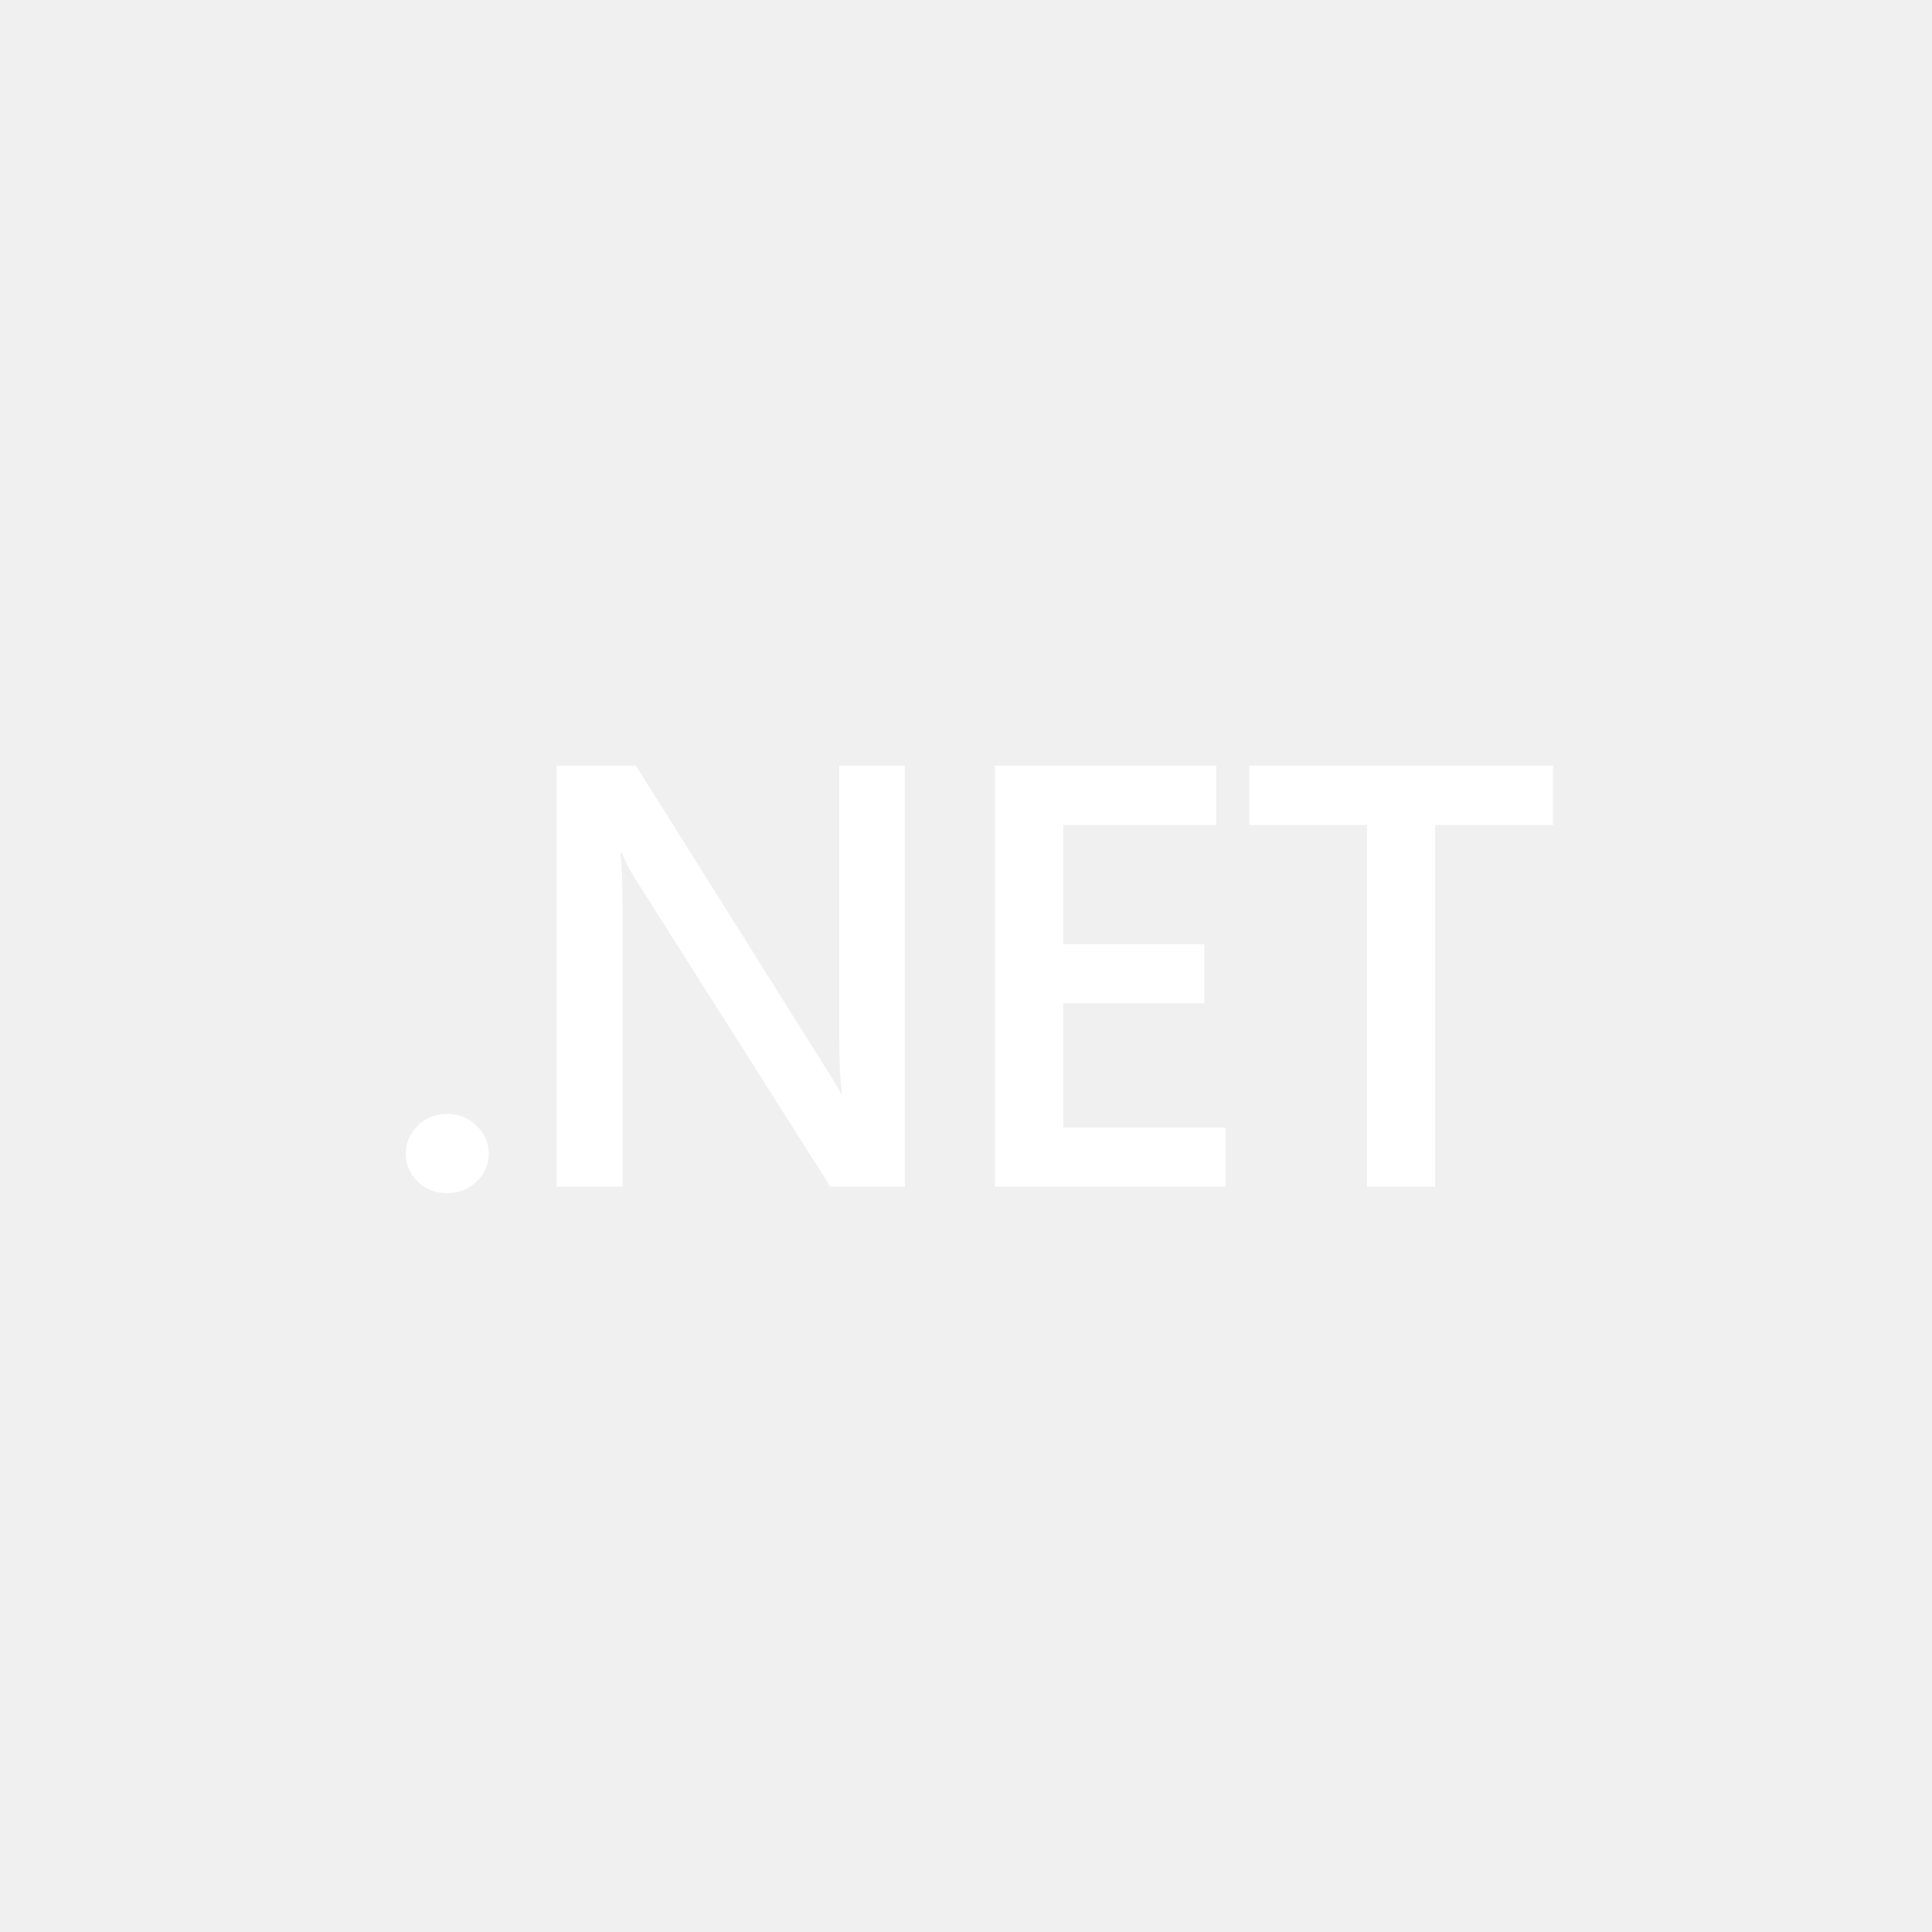
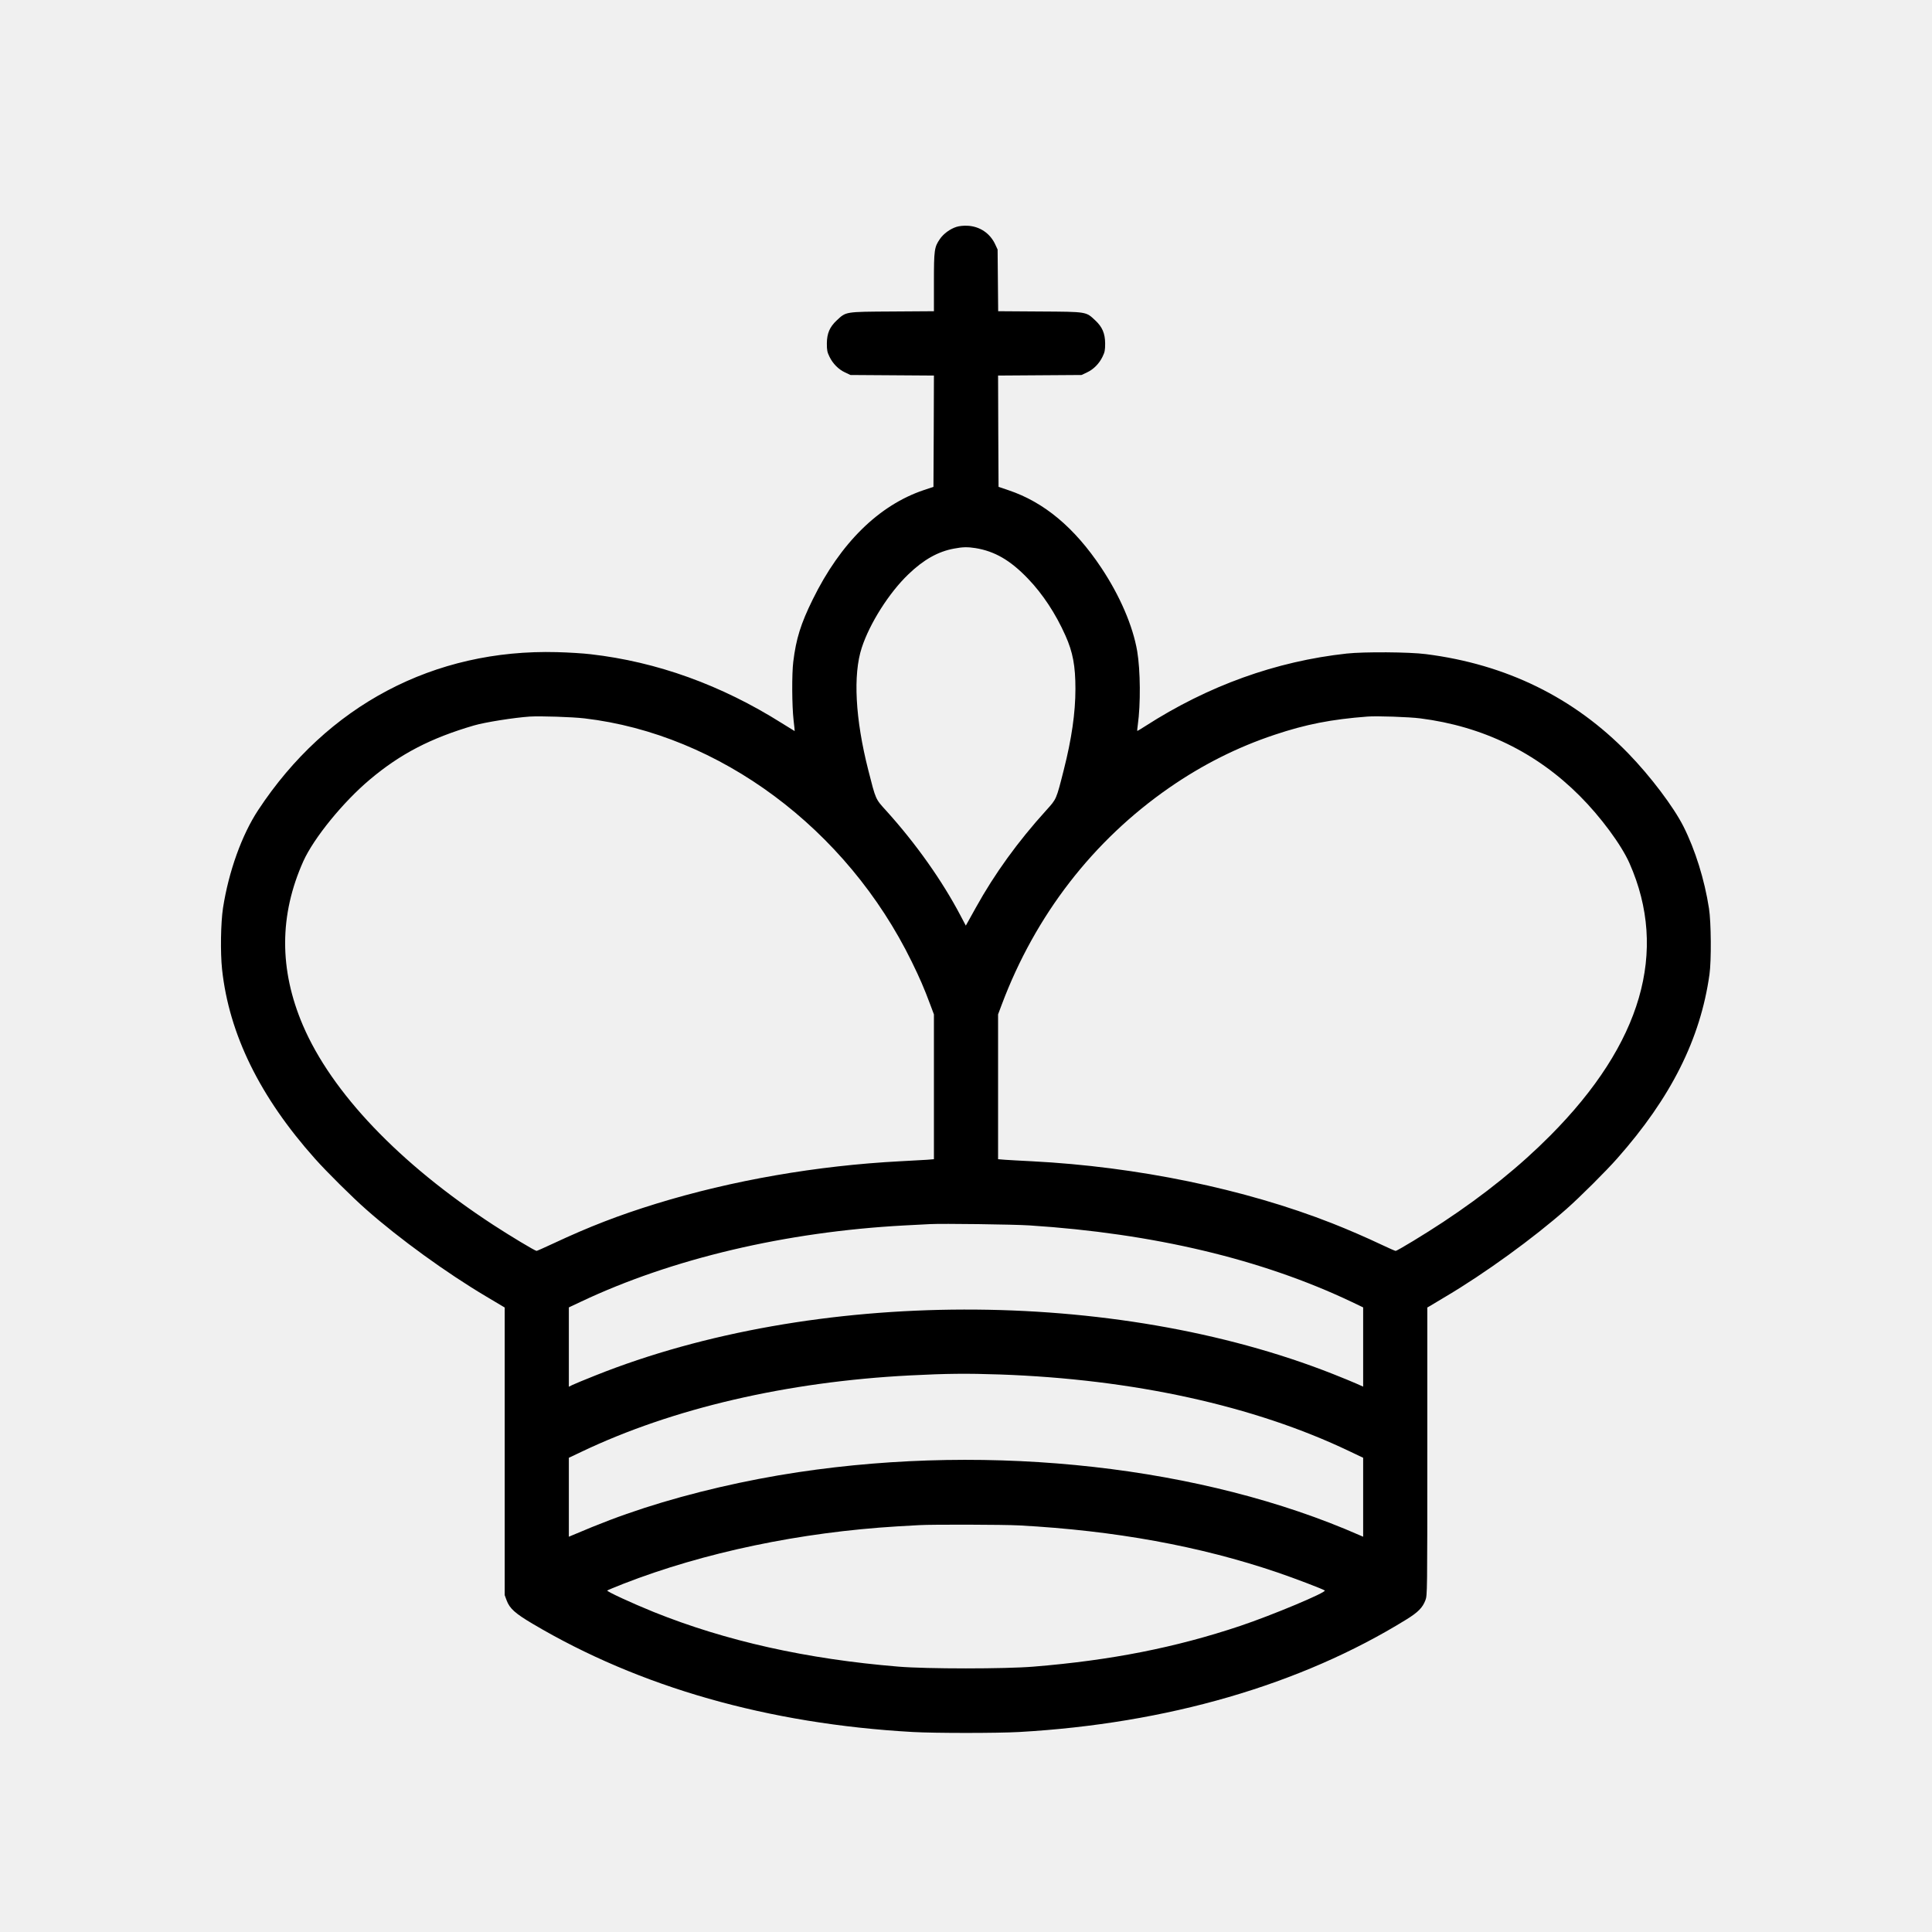
- <svg xmlns="http://www.w3.org/2000/svg" width="456" height="456" viewBox="0 0 456 456" version="1.1" xml:space="preserve" style="fill-rule:evenodd;clip-rule:evenodd;stroke-linejoin:round;stroke-miterlimit:2;">
-   <path d="m 105.5,281.609 c -2.703,0 -5.001,-0.9 -6.893,-2.702 -1.892,-1.848 -2.838,-4.042 -2.838,-6.582 0,-2.587 0.946,-4.804 2.838,-6.652 1.892,-1.848 4.19,-2.772 6.893,-2.772 2.748,0 5.068,0.924 6.96,2.772 1.937,1.848 2.906,4.064 2.906,6.652 0,2.54 -0.968,4.734 -2.906,6.582 -1.892,1.802 -4.212,2.702 -6.96,2.702 z" style="fill:#ffffff;fill-rule:nonzero;stroke-width:0.838" />
-   <path d="M 213.561,280.084 H 195.99 L 149.7,207.054 c -1.171,-1.848 -2.14,-3.765 -2.906,-5.751 h -0.406 c 0.361,2.125 0.541,6.675 0.541,13.65 v 65.132 h -15.543 v -99.36 h 18.719 l 44.737,71.298 c 1.892,2.957 3.109,4.989 3.649,6.098 h 0.27 c -0.45,-2.632 -0.676,-7.09 -0.676,-13.373 v -64.023 h 15.476 z" style="fill:#ffffff;fill-rule:nonzero;stroke-width:0.838" />
-   <path d="m 289.251,280.084 h -54.401 v -99.36 h 52.238 v 13.997 h -36.154 v 28.131 h 33.316 v 13.927 h -33.316 v 29.378 h 38.316 z" style="fill:#ffffff;fill-rule:nonzero;stroke-width:0.838" />
-   <path d="M 366.565,194.721 H 338.722 v 85.363 h -16.084 v -85.363 h -27.775 v -13.997 h 71.701 z" style="fill:#ffffff;fill-rule:nonzero;stroke-width:0.838" />
+ <svg xmlns="http://www.w3.org/2000/svg" version="1.0" width="2048pt" height="2048pt" viewBox="0 0 2048 2048" preserveAspectRatio="xMidYMid meet">
+   <g transform="translate(0,2048) scale(0.1,-0.1)" fill="#000000" stroke="none">
+     <path d="M10139 18075 c-67 -21 -138 -73 -176 -129 -59 -86 -63 -116 -63 -457 l0 -308 -442 -3 c-505 -3 -488 -1 -588 -94 -75 -70 -104 -138 -105 -244 0 -73 4 -93 28 -142 36 -74 96 -134 165 -166 l57 -27 443 -3 442 -3 -2 -590 -3 -590 -102 -34 c-476 -160 -884 -561 -1178 -1160 -127 -258 -176 -416 -206 -660 -16 -129 -14 -467 3 -617 8 -65 13 -118 12 -118 -1 0 -63 38 -136 84 -643 405 -1325 651 -2028 731 -74 9 -234 19 -355 22 -1305 35 -2437 -564 -3168 -1674 -174 -264 -313 -652 -373 -1038 -24 -158 -29 -472 -10 -650 74 -687 401 -1354 987 -2010 122 -137 397 -410 542 -537 348 -308 855 -675 1272 -922 83 -49 160 -95 173 -103 l22 -13 0 -1525 0 -1524 21 -57 c32 -85 90 -137 274 -246 1135 -673 2499 -1062 4032 -1148 235 -13 892 -13 1126 0 1570 89 2984 500 4104 1192 125 77 173 126 203 205 20 53 20 76 20 1578 l0 1525 23 13 c12 8 90 54 172 103 417 247 930 619 1280 928 145 128 420 402 538 536 570 644 882 1266 978 1950 21 146 18 556 -5 700 -47 305 -146 622 -271 870 -104 206 -349 531 -585 774 -575 592 -1293 944 -2145 1052 -175 23 -657 26 -840 6 -749 -82 -1467 -340 -2134 -769 -46 -30 -85 -53 -86 -51 -1 2 1 30 6 63 31 219 28 578 -6 781 -46 270 -184 589 -380 884 -285 428 -607 697 -986 824 l-104 35 -3 590 -2 590 442 3 443 3 57 27 c69 32 129 92 165 166 24 49 28 69 28 142 -1 106 -30 174 -105 244 -100 93 -83 91 -587 94 l-442 3 -3 327 -3 327 -26 56 c-55 117 -164 190 -293 196 -44 2 -89 -3 -117 -12z m201 -3405 c204 -33 370 -129 556 -323 157 -163 294 -371 398 -604 79 -176 106 -322 106 -566 0 -252 -40 -530 -124 -860 -80 -316 -76 -305 -185 -426 -301 -332 -547 -672 -746 -1031 -32 -58 -69 -125 -83 -149 l-24 -43 -57 108 c-194 369 -473 763 -784 1107 -119 131 -112 116 -193 434 -138 542 -163 1010 -69 1297 84 258 291 584 494 778 162 156 315 242 486 273 88 17 143 18 225 5z m-4145 -1805 c1433 -168 2780 -1169 3470 -2580 86 -176 130 -277 196 -454 l39 -104 0 -768 0 -767 -72 -6 c-40 -3 -170 -10 -288 -16 -879 -46 -1778 -202 -2582 -449 -396 -122 -712 -244 -1092 -422 -92 -43 -173 -79 -178 -79 -16 0 -284 161 -463 278 -993 649 -1708 1399 -2014 2113 -253 592 -251 1170 5 1741 111 245 421 626 704 864 324 273 646 440 1105 574 116 34 426 83 590 94 114 7 450 -4 580 -19z m8860 0 c661 -84 1230 -360 1690 -821 222 -222 441 -518 528 -714 414 -935 130 -1912 -838 -2886 -326 -328 -697 -627 -1137 -918 -195 -129 -487 -306 -504 -306 -6 0 -74 30 -150 66 -160 76 -359 162 -524 227 -926 364 -2068 600 -3180 657 -118 6 -248 13 -287 16 l-73 6 0 767 0 768 39 104 c356 947 966 1737 1776 2299 351 243 720 429 1116 561 332 111 602 164 984 193 99 8 444 -4 560 -19z m-4140 -5375 c1312 -85 2457 -357 3410 -809 l125 -60 0 -420 0 -420 -67 30 c-38 17 -151 64 -253 104 -2322 917 -5503 910 -7820 -16 -113 -45 -222 -90 -242 -100 l-38 -19 0 420 0 421 125 59 c968 458 2178 743 3435 810 113 6 234 12 270 14 123 7 895 -3 1055 -14z m-315 -1580 c1413 -50 2694 -331 3703 -813 l147 -70 0 -419 0 -418 -37 16 c-1659 729 -3882 979 -5953 668 -558 -84 -1129 -217 -1630 -379 -263 -86 -456 -159 -767 -291 l-33 -14 0 418 0 419 133 63 c966 461 2180 743 3482 810 389 20 602 22 955 10z m205 -1600 c1014 -55 1914 -219 2735 -498 182 -62 489 -179 503 -192 21 -19 -555 -261 -898 -376 -685 -229 -1367 -364 -2189 -431 -301 -25 -1133 -25 -1432 0 -972 80 -1828 271 -2594 579 -232 94 -503 219 -493 228 5 4 80 35 168 70 857 334 1880 548 2910 610 99 6 203 12 230 13 133 8 892 6 1060 -3z" />
+   </g>
</svg>
